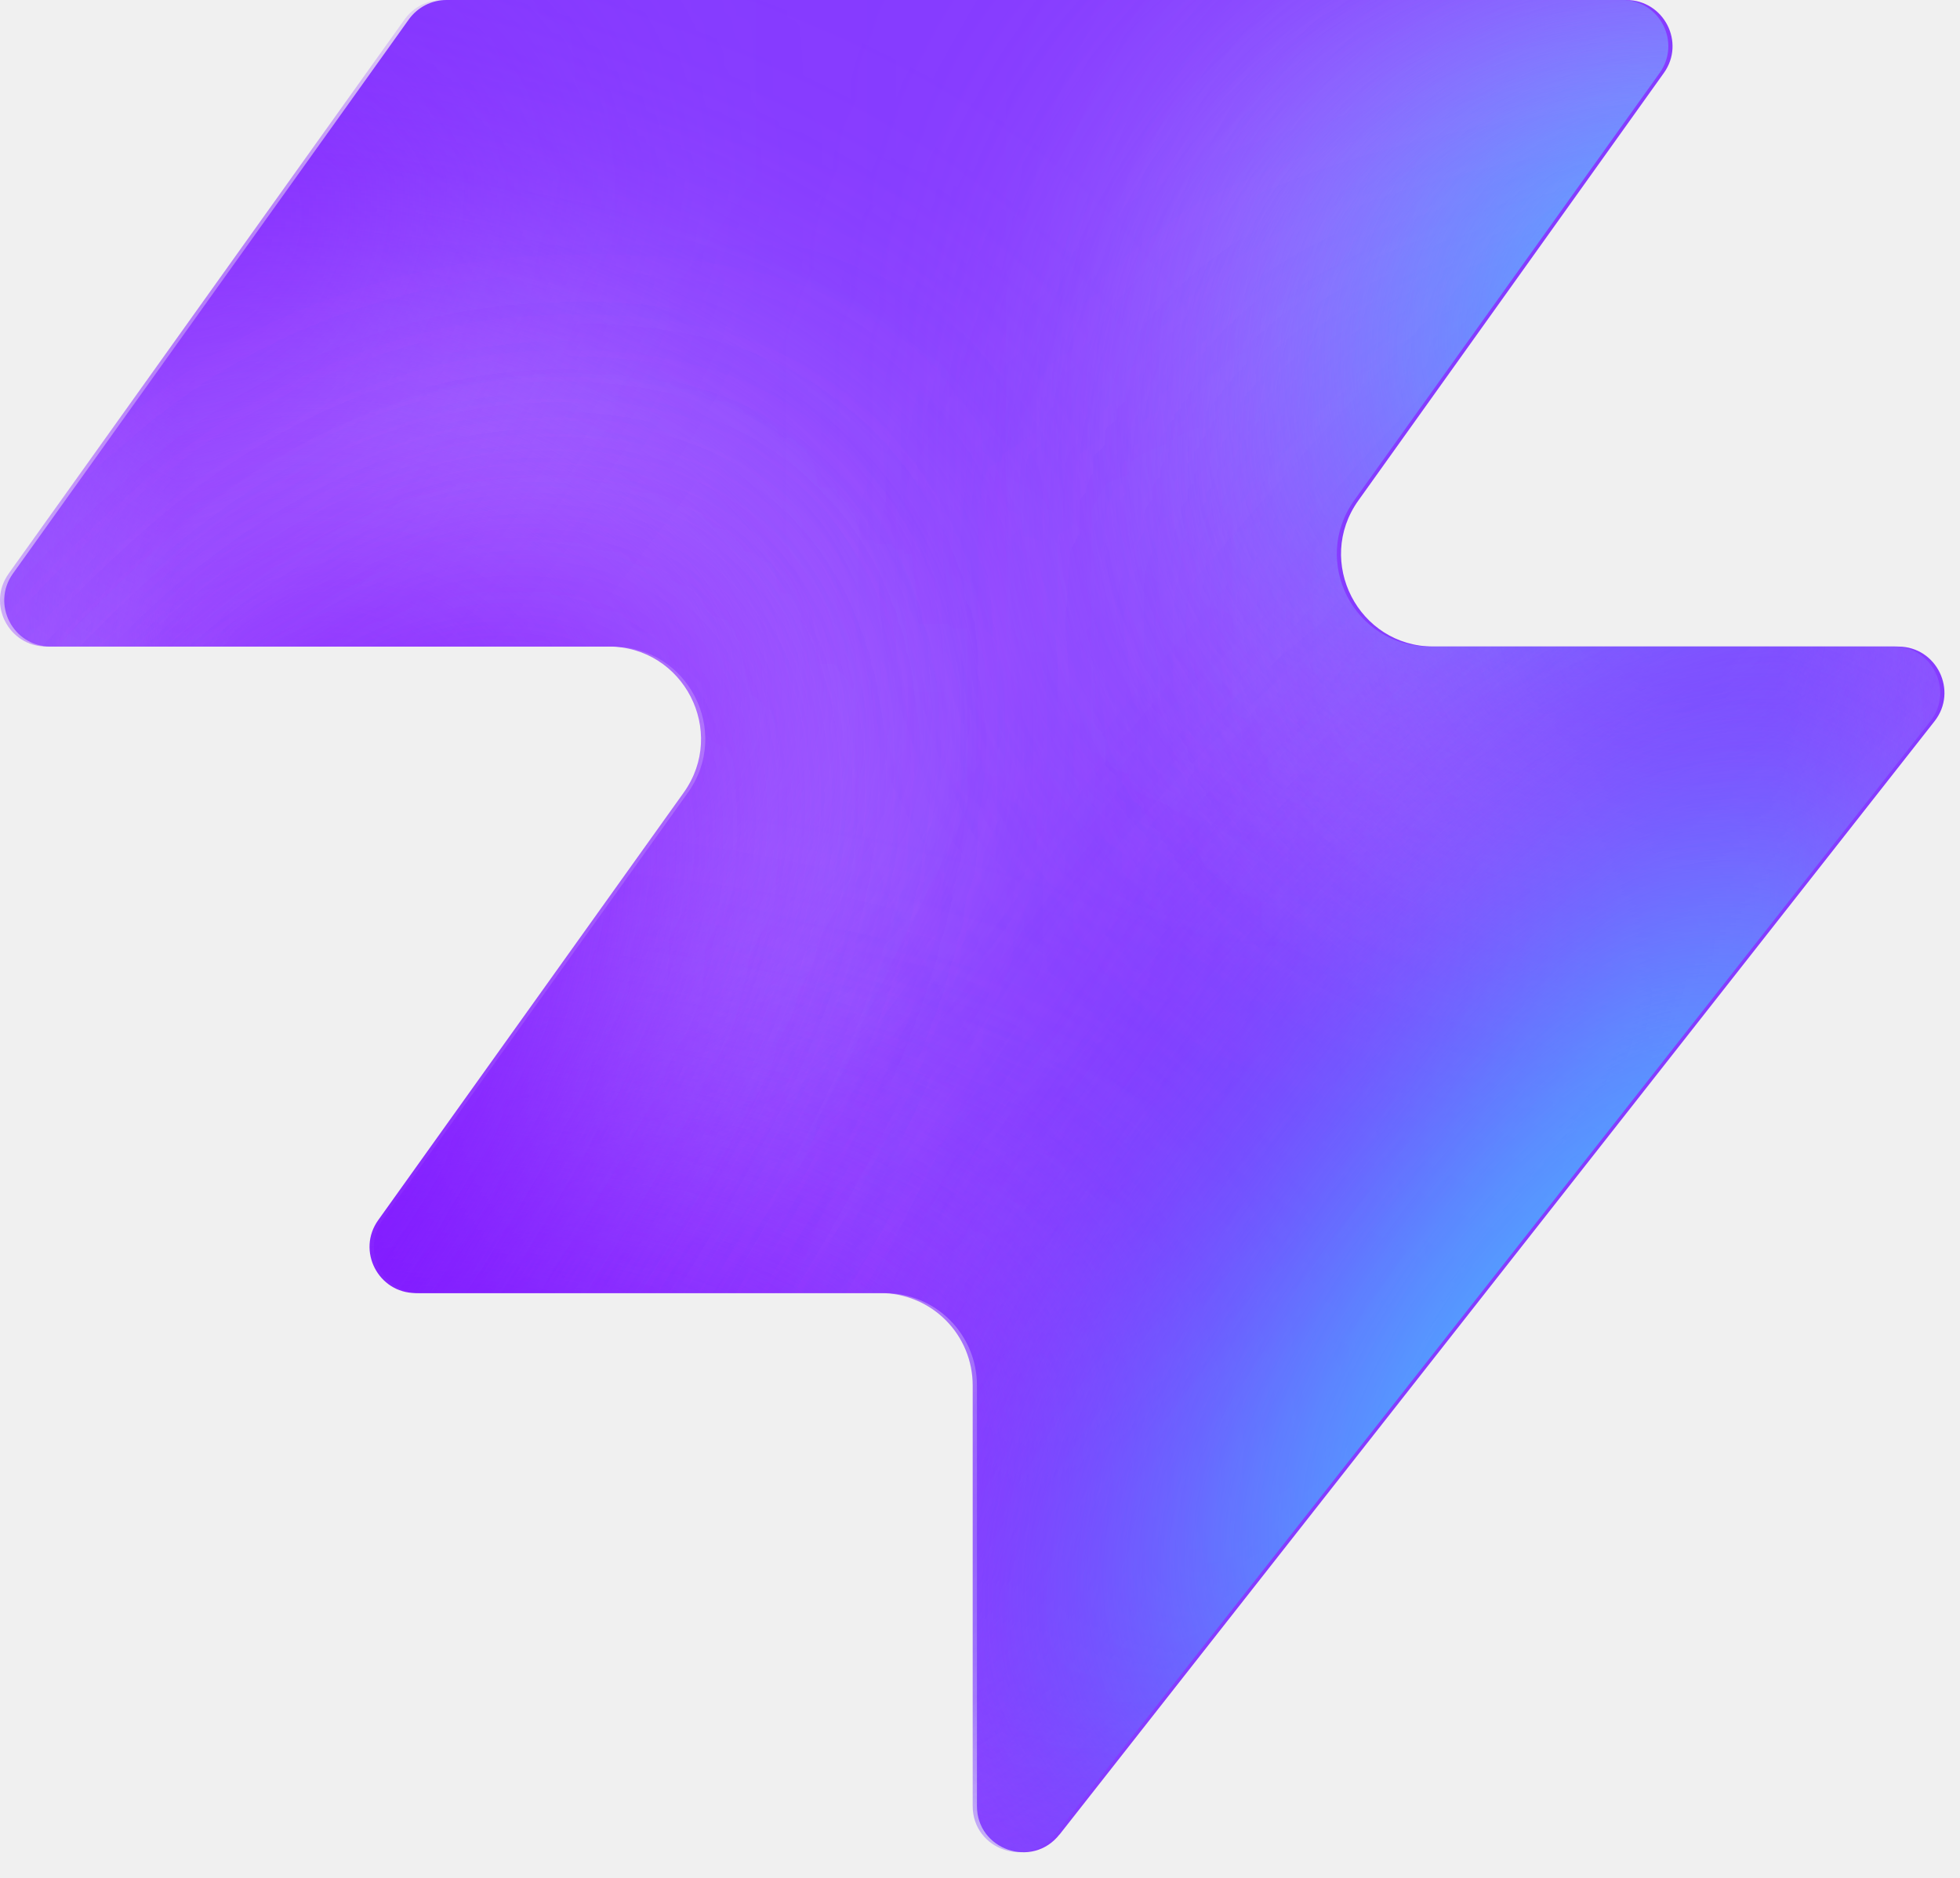
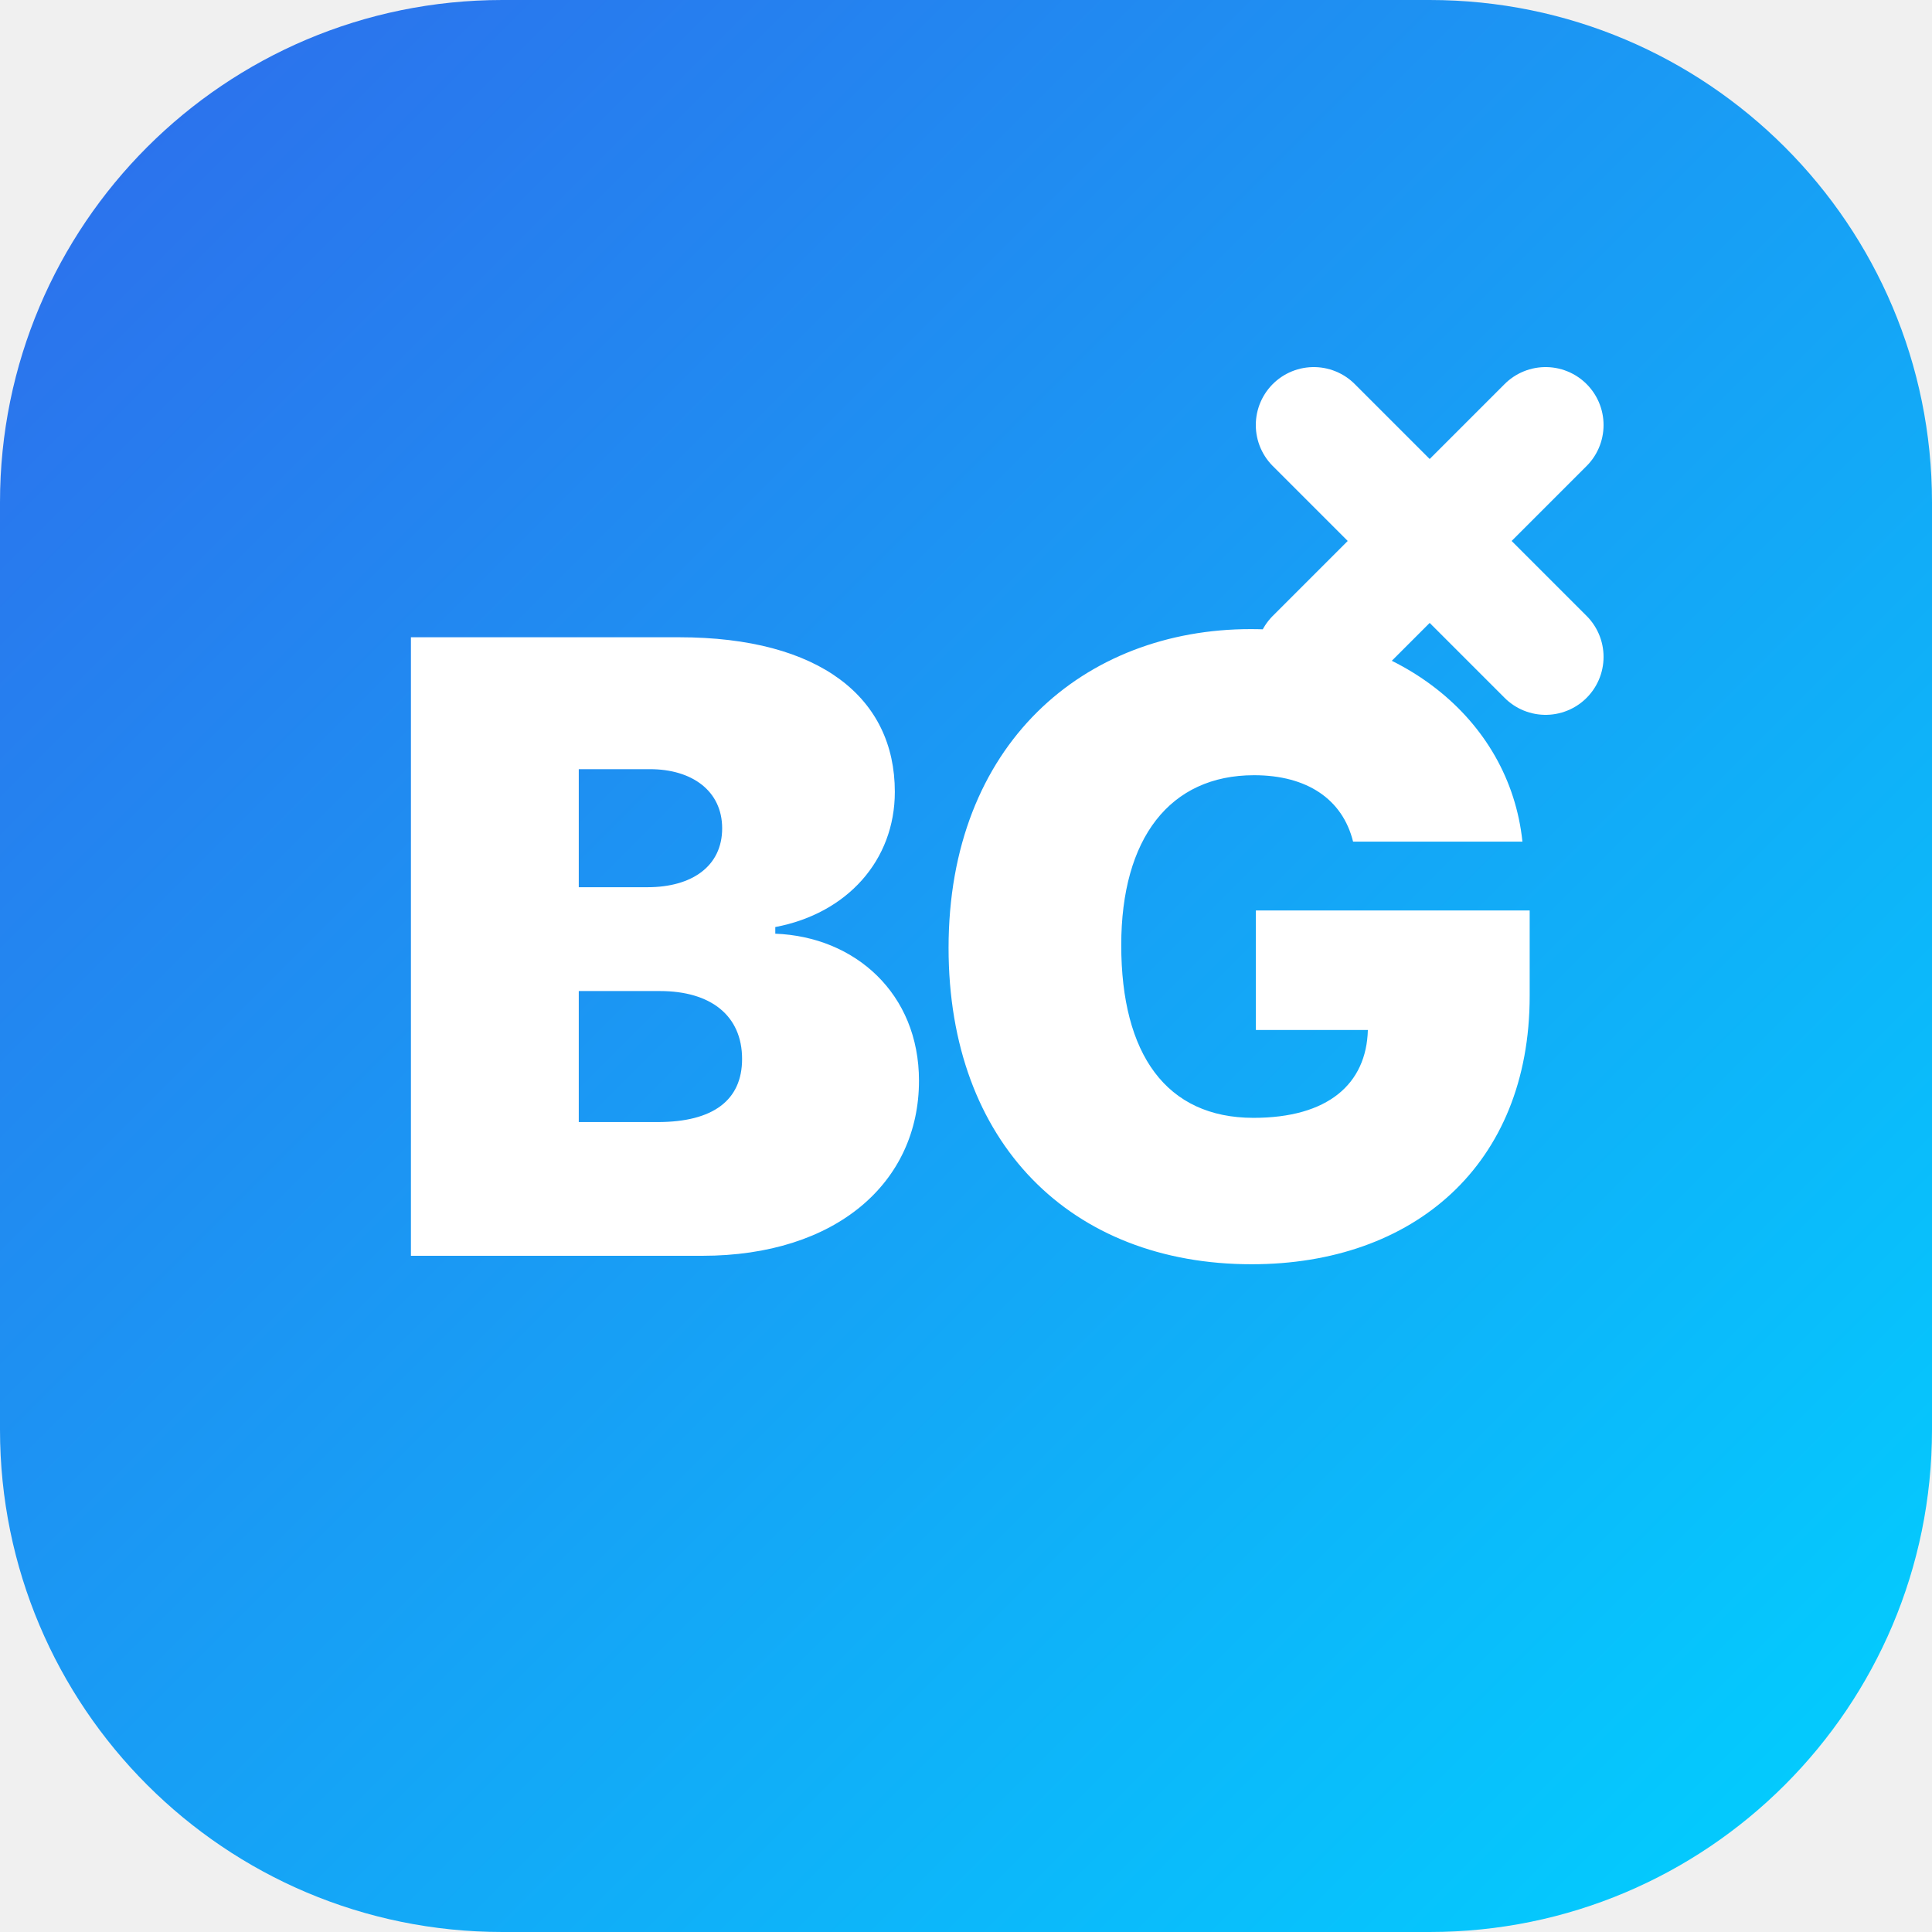
- <svg xmlns="http://www.w3.org/2000/svg" width="48" height="46" fill="none" viewBox="0 0 48 46">
-   <path fill="#863bff" d="M25.946 44.938c-.664.845-2.021.375-2.021-.698V33.937a2.26 2.26 0 0 0-2.262-2.262H10.287c-.92 0-1.456-1.04-.92-1.788l7.48-10.471c1.07-1.497 0-3.578-1.842-3.578H1.237c-.92 0-1.456-1.04-.92-1.788L10.013.474c.214-.297.556-.474.92-.474h28.894c.92 0 1.456 1.04.92 1.788l-7.48 10.471c-1.07 1.498 0 3.579 1.842 3.579h11.377c.943 0 1.473 1.088.89 1.83L25.947 44.94z" style="fill:#863bff;fill:color(display-p3 .525 .23 1);fill-opacity:1" />
-   <mask id="a" width="48" height="46" x="0" y="0" maskUnits="userSpaceOnUse" style="mask-type:alpha">
-     <path fill="#000" d="M25.842 44.938c-.664.844-2.021.375-2.021-.698V33.937a2.26 2.26 0 0 0-2.262-2.262H10.183c-.92 0-1.456-1.04-.92-1.788l7.48-10.471c1.07-1.498 0-3.579-1.842-3.579H1.133c-.92 0-1.456-1.04-.92-1.787L9.91.473c.214-.297.556-.474.92-.474h28.894c.92 0 1.456 1.04.92 1.788l-7.48 10.471c-1.07 1.498 0 3.578 1.842 3.578h11.377c.943 0 1.473 1.088.89 1.832L25.843 44.94z" style="fill:#000;fill-opacity:1" />
-   </mask>
-   <g mask="url(#a)">
-     <g filter="url(#b)">
-       <ellipse cx="5.508" cy="14.704" fill="#ede6ff" rx="5.508" ry="14.704" style="fill:#ede6ff;fill:color(display-p3 .927 .903 1);fill-opacity:1" transform="matrix(.00324 1 1 -.00324 -4.47 31.516)" />
-     </g>
-     <g filter="url(#c)">
-       <ellipse cx="10.399" cy="29.851" fill="#ede6ff" rx="10.399" ry="29.851" style="fill:#ede6ff;fill:color(display-p3 .927 .903 1);fill-opacity:1" transform="matrix(.00324 1 1 -.00324 -39.328 7.883)" />
-     </g>
-     <g filter="url(#d)">
-       <ellipse cx="5.508" cy="30.487" fill="#7e14ff" rx="5.508" ry="30.487" style="fill:#7e14ff;fill:color(display-p3 .492 .077 1);fill-opacity:1" transform="rotate(89.814 -25.913 -14.639)scale(1 -1)" />
-     </g>
-     <g filter="url(#e)">
-       <ellipse cx="5.508" cy="30.599" fill="#7e14ff" rx="5.508" ry="30.599" style="fill:#7e14ff;fill:color(display-p3 .492 .077 1);fill-opacity:1" transform="rotate(89.814 -32.644 -3.334)scale(1 -1)" />
-     </g>
-     <g filter="url(#f)">
-       <ellipse cx="5.508" cy="30.599" fill="#7e14ff" rx="5.508" ry="30.599" style="fill:#7e14ff;fill:color(display-p3 .492 .077 1);fill-opacity:1" transform="matrix(.00324 1 1 -.00324 -34.34 30.47)" />
-     </g>
-     <g filter="url(#g)">
-       <ellipse cx="14.072" cy="22.078" fill="#ede6ff" rx="14.072" ry="22.078" style="fill:#ede6ff;fill:color(display-p3 .927 .903 1);fill-opacity:1" transform="rotate(93.35 24.506 48.493)scale(-1 1)" />
-     </g>
-     <g filter="url(#h)">
-       <ellipse cx="3.47" cy="21.501" fill="#7e14ff" rx="3.47" ry="21.501" style="fill:#7e14ff;fill:color(display-p3 .492 .077 1);fill-opacity:1" transform="rotate(89.009 28.708 47.59)scale(-1 1)" />
-     </g>
-     <g filter="url(#i)">
-       <ellipse cx="3.47" cy="21.501" fill="#7e14ff" rx="3.47" ry="21.501" style="fill:#7e14ff;fill:color(display-p3 .492 .077 1);fill-opacity:1" transform="rotate(89.009 28.708 47.59)scale(-1 1)" />
-     </g>
-     <g filter="url(#j)">
-       <ellipse cx=".387" cy="8.972" fill="#7e14ff" rx="4.407" ry="29.108" style="fill:#7e14ff;fill:color(display-p3 .492 .077 1);fill-opacity:1" transform="rotate(39.51 .387 8.972)" />
-     </g>
-     <g filter="url(#k)">
-       <ellipse cx="47.523" cy="-6.092" fill="#7e14ff" rx="4.407" ry="29.108" style="fill:#7e14ff;fill:color(display-p3 .492 .077 1);fill-opacity:1" transform="rotate(37.892 47.523 -6.092)" />
-     </g>
-     <g filter="url(#l)">
-       <ellipse cx="41.412" cy="6.333" fill="#47bfff" rx="5.971" ry="9.665" style="fill:#47bfff;fill:color(display-p3 .28 .748 1);fill-opacity:1" transform="rotate(37.892 41.412 6.333)" />
-     </g>
-     <g filter="url(#m)">
-       <ellipse cx="-1.879" cy="38.332" fill="#7e14ff" rx="4.407" ry="29.108" style="fill:#7e14ff;fill:color(display-p3 .492 .077 1);fill-opacity:1" transform="rotate(37.892 -1.88 38.332)" />
-     </g>
-     <g filter="url(#n)">
-       <ellipse cx="-1.879" cy="38.332" fill="#7e14ff" rx="4.407" ry="29.108" style="fill:#7e14ff;fill:color(display-p3 .492 .077 1);fill-opacity:1" transform="rotate(37.892 -1.88 38.332)" />
-     </g>
-     <g filter="url(#o)">
-       <ellipse cx="35.651" cy="29.907" fill="#7e14ff" rx="4.407" ry="29.108" style="fill:#7e14ff;fill:color(display-p3 .492 .077 1);fill-opacity:1" transform="rotate(37.892 35.651 29.907)" />
-     </g>
-     <g filter="url(#p)">
-       <ellipse cx="38.418" cy="32.4" fill="#47bfff" rx="5.971" ry="15.297" style="fill:#47bfff;fill:color(display-p3 .28 .748 1);fill-opacity:1" transform="rotate(37.892 38.418 32.4)" />
-     </g>
-   </g>
+ <svg xmlns="http://www.w3.org/2000/svg" viewBox="0 0 100 100" width="100" height="100">
  <defs>
-     <filter id="b" width="60.045" height="41.654" x="-19.77" y="16.149" color-interpolation-filters="sRGB" filterUnits="userSpaceOnUse">
-       <feFlood flood-opacity="0" result="BackgroundImageFix" />
-       <feBlend in="SourceGraphic" in2="BackgroundImageFix" result="shape" />
-       <feGaussianBlur result="effect1_foregroundBlur_2002_17158" stdDeviation="7.659" />
-     </filter>
-     <filter id="c" width="90.34" height="51.437" x="-54.613" y="-7.533" color-interpolation-filters="sRGB" filterUnits="userSpaceOnUse">
-       <feFlood flood-opacity="0" result="BackgroundImageFix" />
-       <feBlend in="SourceGraphic" in2="BackgroundImageFix" result="shape" />
-       <feGaussianBlur result="effect1_foregroundBlur_2002_17158" stdDeviation="7.659" />
-     </filter>
-     <filter id="d" width="79.355" height="29.4" x="-49.64" y="2.03" color-interpolation-filters="sRGB" filterUnits="userSpaceOnUse">
-       <feFlood flood-opacity="0" result="BackgroundImageFix" />
-       <feBlend in="SourceGraphic" in2="BackgroundImageFix" result="shape" />
-       <feGaussianBlur result="effect1_foregroundBlur_2002_17158" stdDeviation="4.596" />
-     </filter>
-     <filter id="e" width="79.579" height="29.4" x="-45.045" y="20.029" color-interpolation-filters="sRGB" filterUnits="userSpaceOnUse">
-       <feFlood flood-opacity="0" result="BackgroundImageFix" />
-       <feBlend in="SourceGraphic" in2="BackgroundImageFix" result="shape" />
-       <feGaussianBlur result="effect1_foregroundBlur_2002_17158" stdDeviation="4.596" />
-     </filter>
-     <filter id="f" width="79.579" height="29.4" x="-43.513" y="21.178" color-interpolation-filters="sRGB" filterUnits="userSpaceOnUse">
-       <feFlood flood-opacity="0" result="BackgroundImageFix" />
-       <feBlend in="SourceGraphic" in2="BackgroundImageFix" result="shape" />
-       <feGaussianBlur result="effect1_foregroundBlur_2002_17158" stdDeviation="4.596" />
-     </filter>
-     <filter id="g" width="74.749" height="58.852" x="15.756" y="-17.901" color-interpolation-filters="sRGB" filterUnits="userSpaceOnUse">
-       <feFlood flood-opacity="0" result="BackgroundImageFix" />
-       <feBlend in="SourceGraphic" in2="BackgroundImageFix" result="shape" />
-       <feGaussianBlur result="effect1_foregroundBlur_2002_17158" stdDeviation="7.659" />
-     </filter>
-     <filter id="h" width="61.377" height="25.362" x="23.548" y="2.284" color-interpolation-filters="sRGB" filterUnits="userSpaceOnUse">
-       <feFlood flood-opacity="0" result="BackgroundImageFix" />
-       <feBlend in="SourceGraphic" in2="BackgroundImageFix" result="shape" />
-       <feGaussianBlur result="effect1_foregroundBlur_2002_17158" stdDeviation="4.596" />
-     </filter>
-     <filter id="i" width="61.377" height="25.362" x="23.548" y="2.284" color-interpolation-filters="sRGB" filterUnits="userSpaceOnUse">
-       <feFlood flood-opacity="0" result="BackgroundImageFix" />
-       <feBlend in="SourceGraphic" in2="BackgroundImageFix" result="shape" />
-       <feGaussianBlur result="effect1_foregroundBlur_2002_17158" stdDeviation="4.596" />
-     </filter>
-     <filter id="j" width="56.045" height="63.649" x="-27.636" y="-22.853" color-interpolation-filters="sRGB" filterUnits="userSpaceOnUse">
-       <feFlood flood-opacity="0" result="BackgroundImageFix" />
-       <feBlend in="SourceGraphic" in2="BackgroundImageFix" result="shape" />
-       <feGaussianBlur result="effect1_foregroundBlur_2002_17158" stdDeviation="4.596" />
-     </filter>
-     <filter id="k" width="54.814" height="64.646" x="20.116" y="-38.415" color-interpolation-filters="sRGB" filterUnits="userSpaceOnUse">
-       <feFlood flood-opacity="0" result="BackgroundImageFix" />
-       <feBlend in="SourceGraphic" in2="BackgroundImageFix" result="shape" />
-       <feGaussianBlur result="effect1_foregroundBlur_2002_17158" stdDeviation="4.596" />
-     </filter>
-     <filter id="l" width="33.541" height="35.313" x="24.641" y="-11.323" color-interpolation-filters="sRGB" filterUnits="userSpaceOnUse">
-       <feFlood flood-opacity="0" result="BackgroundImageFix" />
-       <feBlend in="SourceGraphic" in2="BackgroundImageFix" result="shape" />
-       <feGaussianBlur result="effect1_foregroundBlur_2002_17158" stdDeviation="4.596" />
-     </filter>
-     <filter id="m" width="54.814" height="64.646" x="-29.286" y="6.009" color-interpolation-filters="sRGB" filterUnits="userSpaceOnUse">
-       <feFlood flood-opacity="0" result="BackgroundImageFix" />
-       <feBlend in="SourceGraphic" in2="BackgroundImageFix" result="shape" />
-       <feGaussianBlur result="effect1_foregroundBlur_2002_17158" stdDeviation="4.596" />
-     </filter>
-     <filter id="n" width="54.814" height="64.646" x="-29.286" y="6.009" color-interpolation-filters="sRGB" filterUnits="userSpaceOnUse">
-       <feFlood flood-opacity="0" result="BackgroundImageFix" />
-       <feBlend in="SourceGraphic" in2="BackgroundImageFix" result="shape" />
-       <feGaussianBlur result="effect1_foregroundBlur_2002_17158" stdDeviation="4.596" />
-     </filter>
-     <filter id="o" width="54.814" height="64.646" x="8.244" y="-2.416" color-interpolation-filters="sRGB" filterUnits="userSpaceOnUse">
-       <feFlood flood-opacity="0" result="BackgroundImageFix" />
-       <feBlend in="SourceGraphic" in2="BackgroundImageFix" result="shape" />
-       <feGaussianBlur result="effect1_foregroundBlur_2002_17158" stdDeviation="4.596" />
-     </filter>
-     <filter id="p" width="39.409" height="43.623" x="18.713" y="10.588" color-interpolation-filters="sRGB" filterUnits="userSpaceOnUse">
-       <feFlood flood-opacity="0" result="BackgroundImageFix" />
-       <feBlend in="SourceGraphic" in2="BackgroundImageFix" result="shape" />
-       <feGaussianBlur result="effect1_foregroundBlur_2002_17158" stdDeviation="4.596" />
-     </filter>
+     <linearGradient id="bgGrad" x1="0%" y1="0%" x2="100%" y2="100%">
+       <stop offset="0%" stop-color="#2f6beb" />
+       <stop offset="100%" stop-color="#00d2ff" />
+     </linearGradient>
  </defs>
+   <rect width="100" height="100" rx="26" fill="url(#bgGrad)" />
+   <text x="50" y="65" font-family="'Outfit', 'Inter', system-ui, sans-serif" font-size="44" font-weight="900" fill="#ffffff" text-anchor="middle" letter-spacing="-1">BG</text>
+   <path d="M 68 22 L 80 34 M 80 22 L 68 34" stroke="#ffffff" stroke-width="6" stroke-linecap="round" />
</svg>
